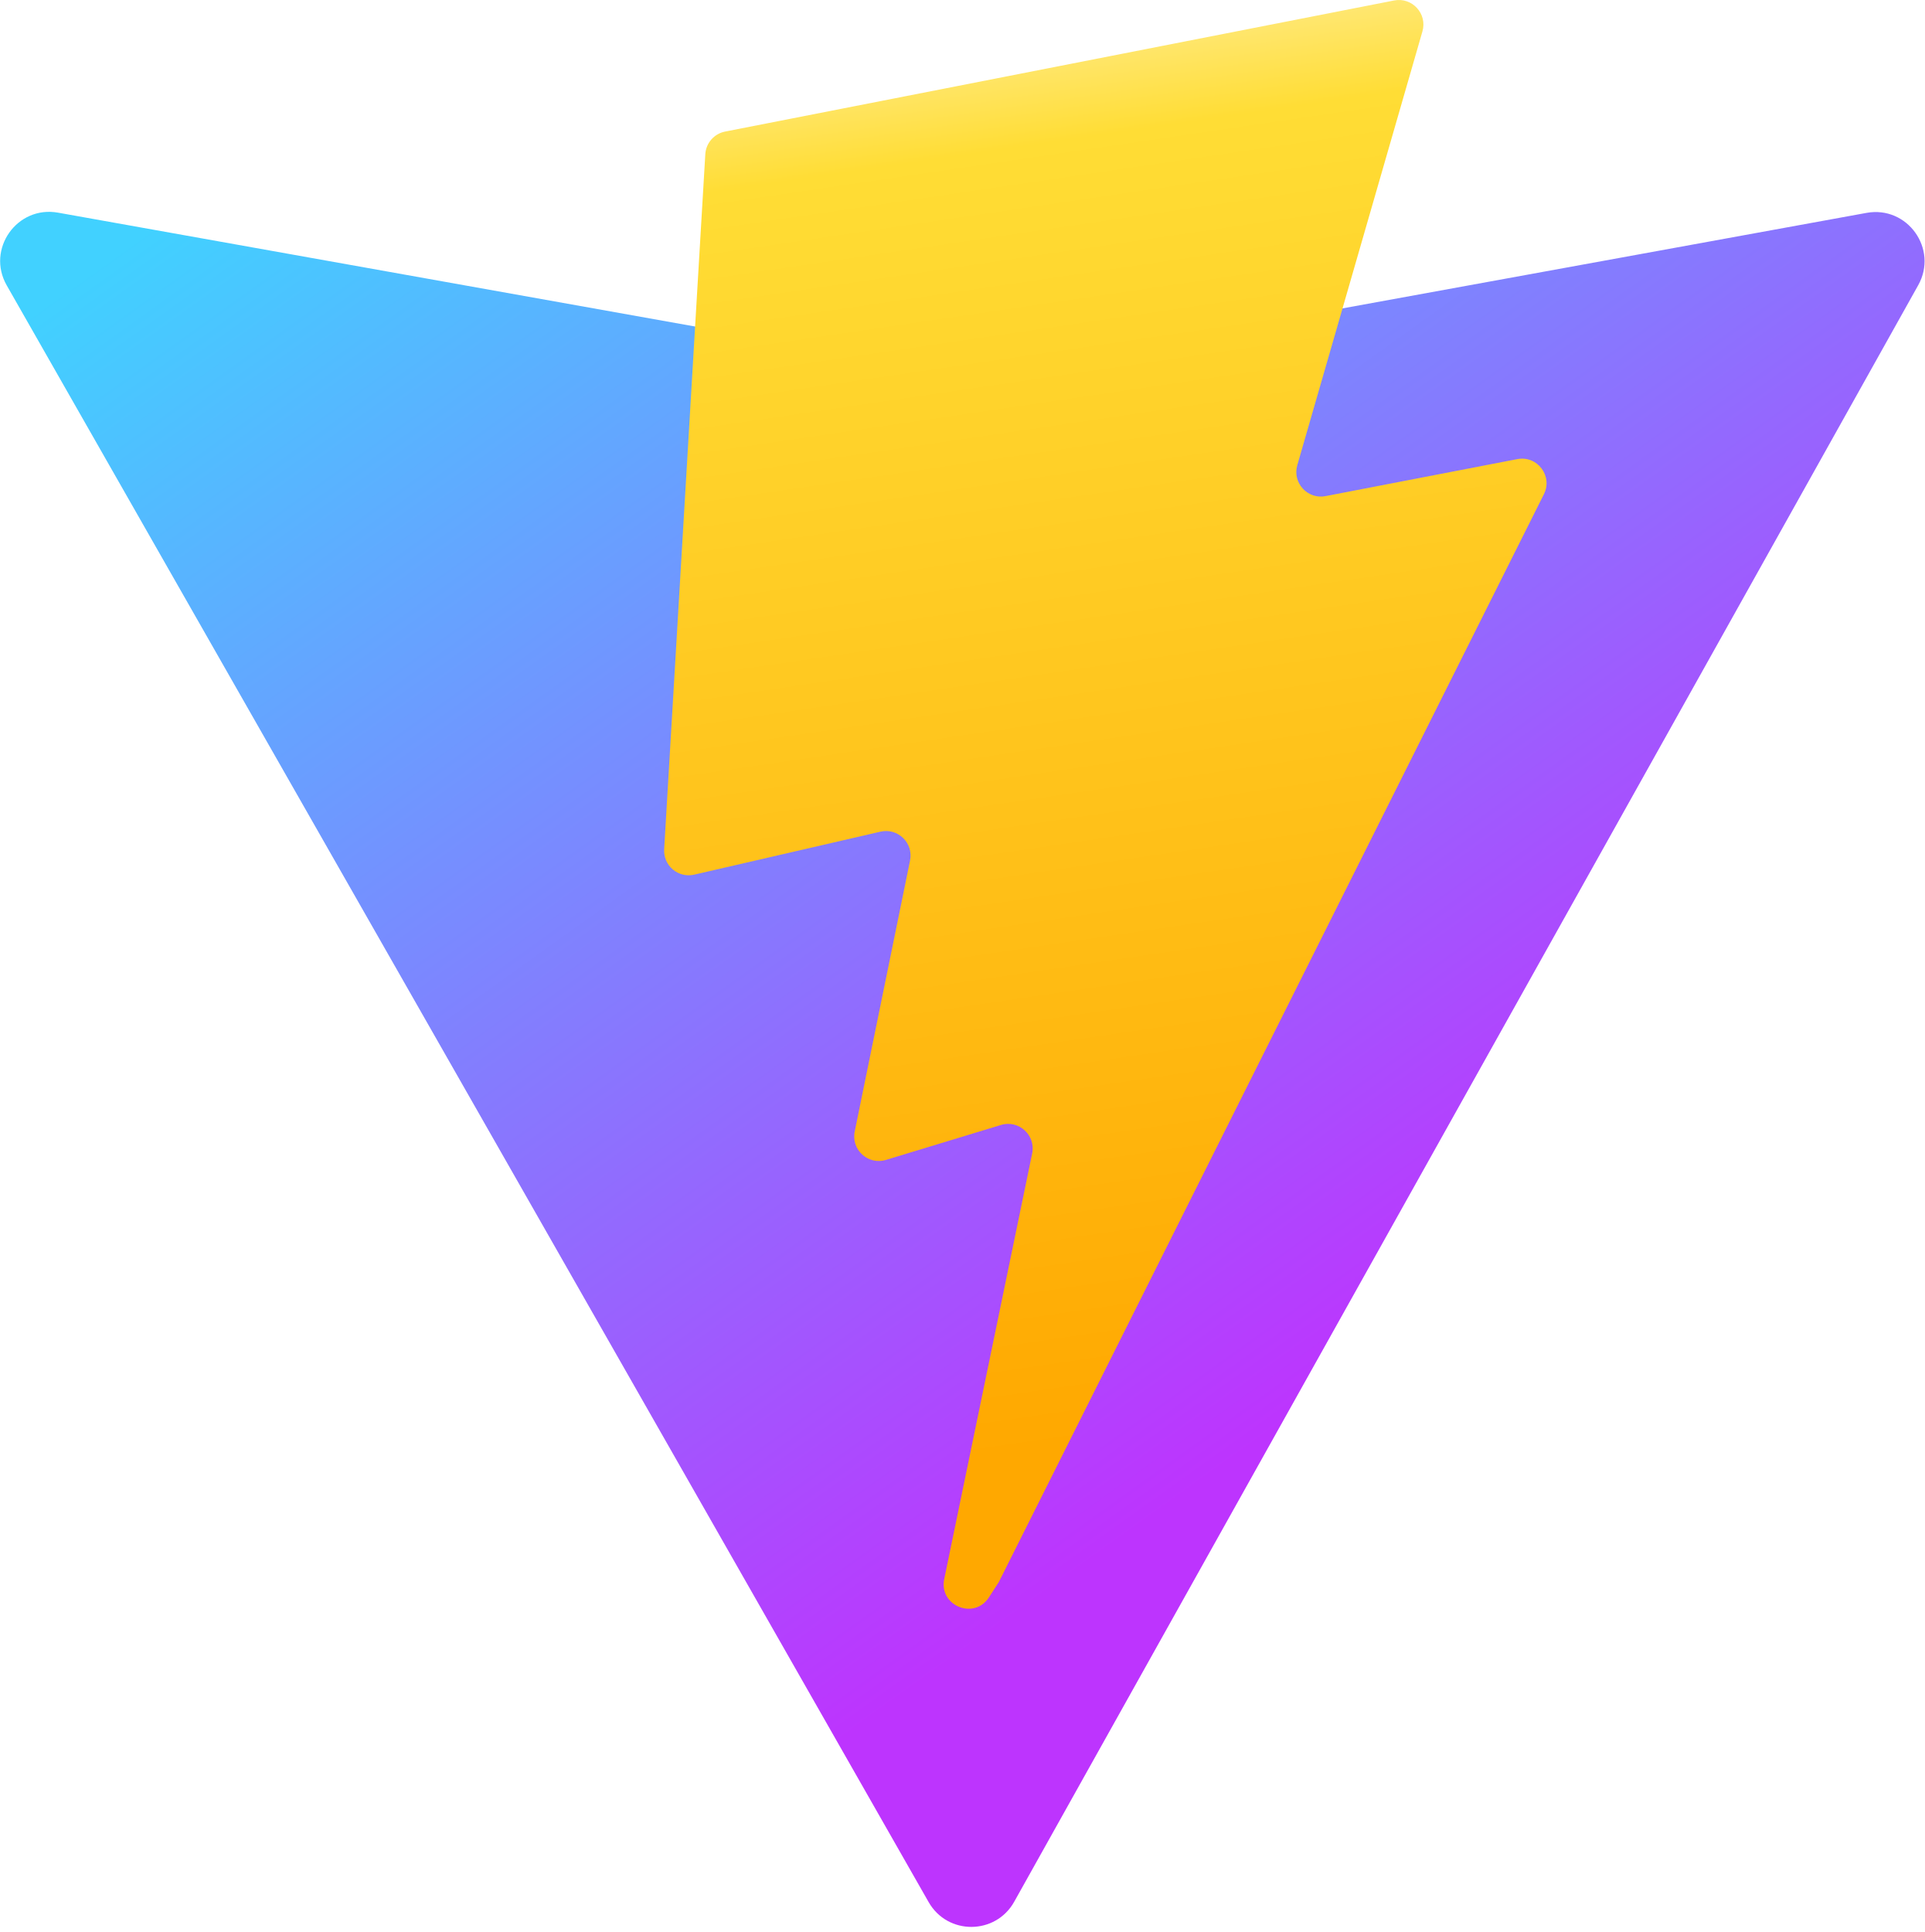
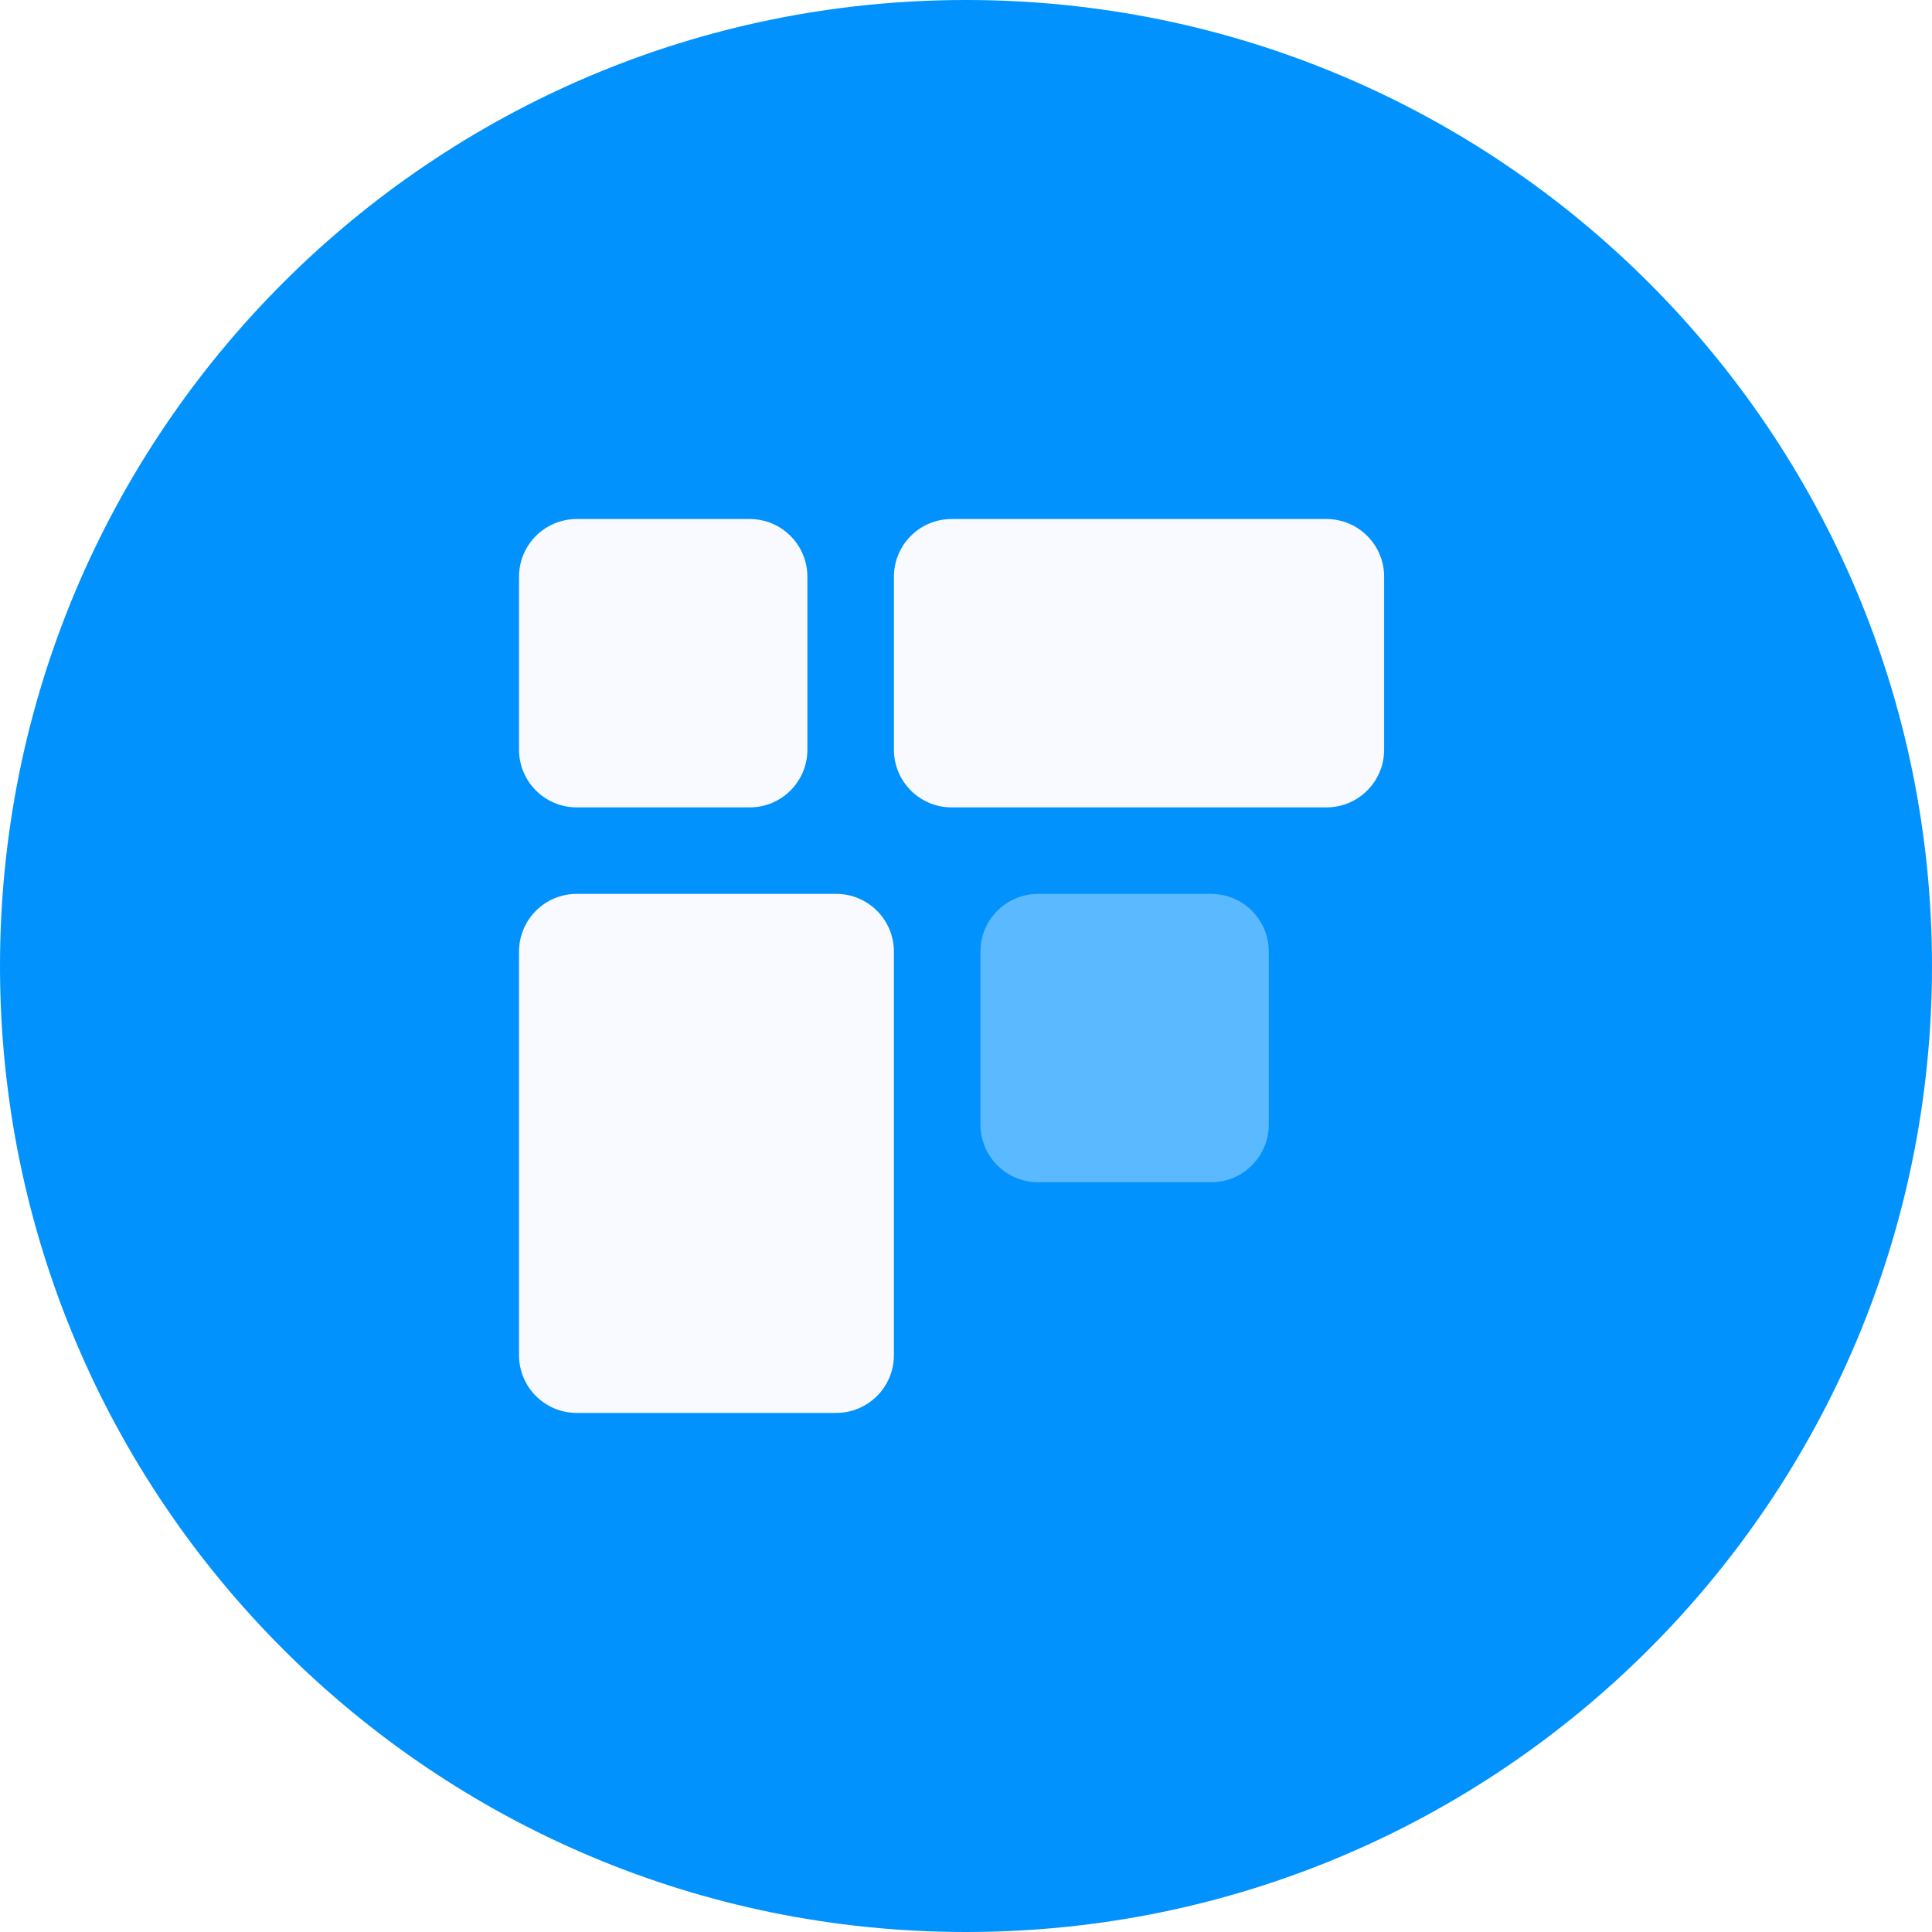
- <svg xmlns="http://www.w3.org/2000/svg" aria-hidden="true" role="img" class="iconify iconify--logos" width="31.88" height="32" preserveAspectRatio="xMidYMid meet" viewBox="0 0 256 257">
-   <defs>
-     <linearGradient id="IconifyId1813088fe1fbc01fb466" x1="-.828%" x2="57.636%" y1="7.652%" y2="78.411%">
-       <stop offset="0%" stop-color="#41D1FF" />
-       <stop offset="100%" stop-color="#BD34FE" />
-     </linearGradient>
-     <linearGradient id="IconifyId1813088fe1fbc01fb467" x1="43.376%" x2="50.316%" y1="2.242%" y2="89.03%">
-       <stop offset="0%" stop-color="#FFEA83" />
-       <stop offset="8.333%" stop-color="#FFDD35" />
-       <stop offset="100%" stop-color="#FFA800" />
-     </linearGradient>
-   </defs>
-   <path fill="url(#IconifyId1813088fe1fbc01fb466)" d="M255.153 37.938L134.897 252.976c-2.483 4.44-8.862 4.466-11.382.048L.875 37.958c-2.746-4.814 1.371-10.646 6.827-9.67l120.385 21.517a6.537 6.537 0 0 0 2.322-.004l117.867-21.483c5.438-.991 9.574 4.796 6.877 9.62Z" />
-   <path fill="url(#IconifyId1813088fe1fbc01fb467)" d="M185.432.063L96.44 17.501a3.268 3.268 0 0 0-2.634 3.014l-5.474 92.456a3.268 3.268 0 0 0 3.997 3.378l24.777-5.718c2.318-.535 4.413 1.507 3.936 3.838l-7.361 36.047c-.495 2.426 1.782 4.5 4.151 3.78l15.304-4.649c2.372-.72 4.652 1.36 4.15 3.788l-11.698 56.621c-.732 3.542 3.979 5.473 5.943 2.437l1.313-2.028l72.516-144.72c1.215-2.423-.88-5.186-3.54-4.672l-25.505 4.922c-2.396.462-4.435-1.77-3.759-4.114l16.646-57.705c.677-2.35-1.37-4.583-3.769-4.113Z" />
+ <svg xmlns="http://www.w3.org/2000/svg" width="40" height="40" viewBox="0 0 40 40" fill="none">
+   <circle cx="20" cy="20" r="20" fill="#0192FE" />
+   <rect x="10.746" y="10.746" width="5.97" height="5.97" rx="1.194" fill="#F9FAFF" />
+   <rect x="18.508" y="10.746" width="10.149" height="5.97" rx="1.194" fill="#F9FAFF" />
+   <rect x="20.299" y="18.507" width="5.97" height="5.97" rx="1.194" fill="#5BB9FF" />
+   <rect x="10.746" y="18.507" width="7.761" height="10.746" rx="1.194" fill="#F9FAFF" />
</svg>
